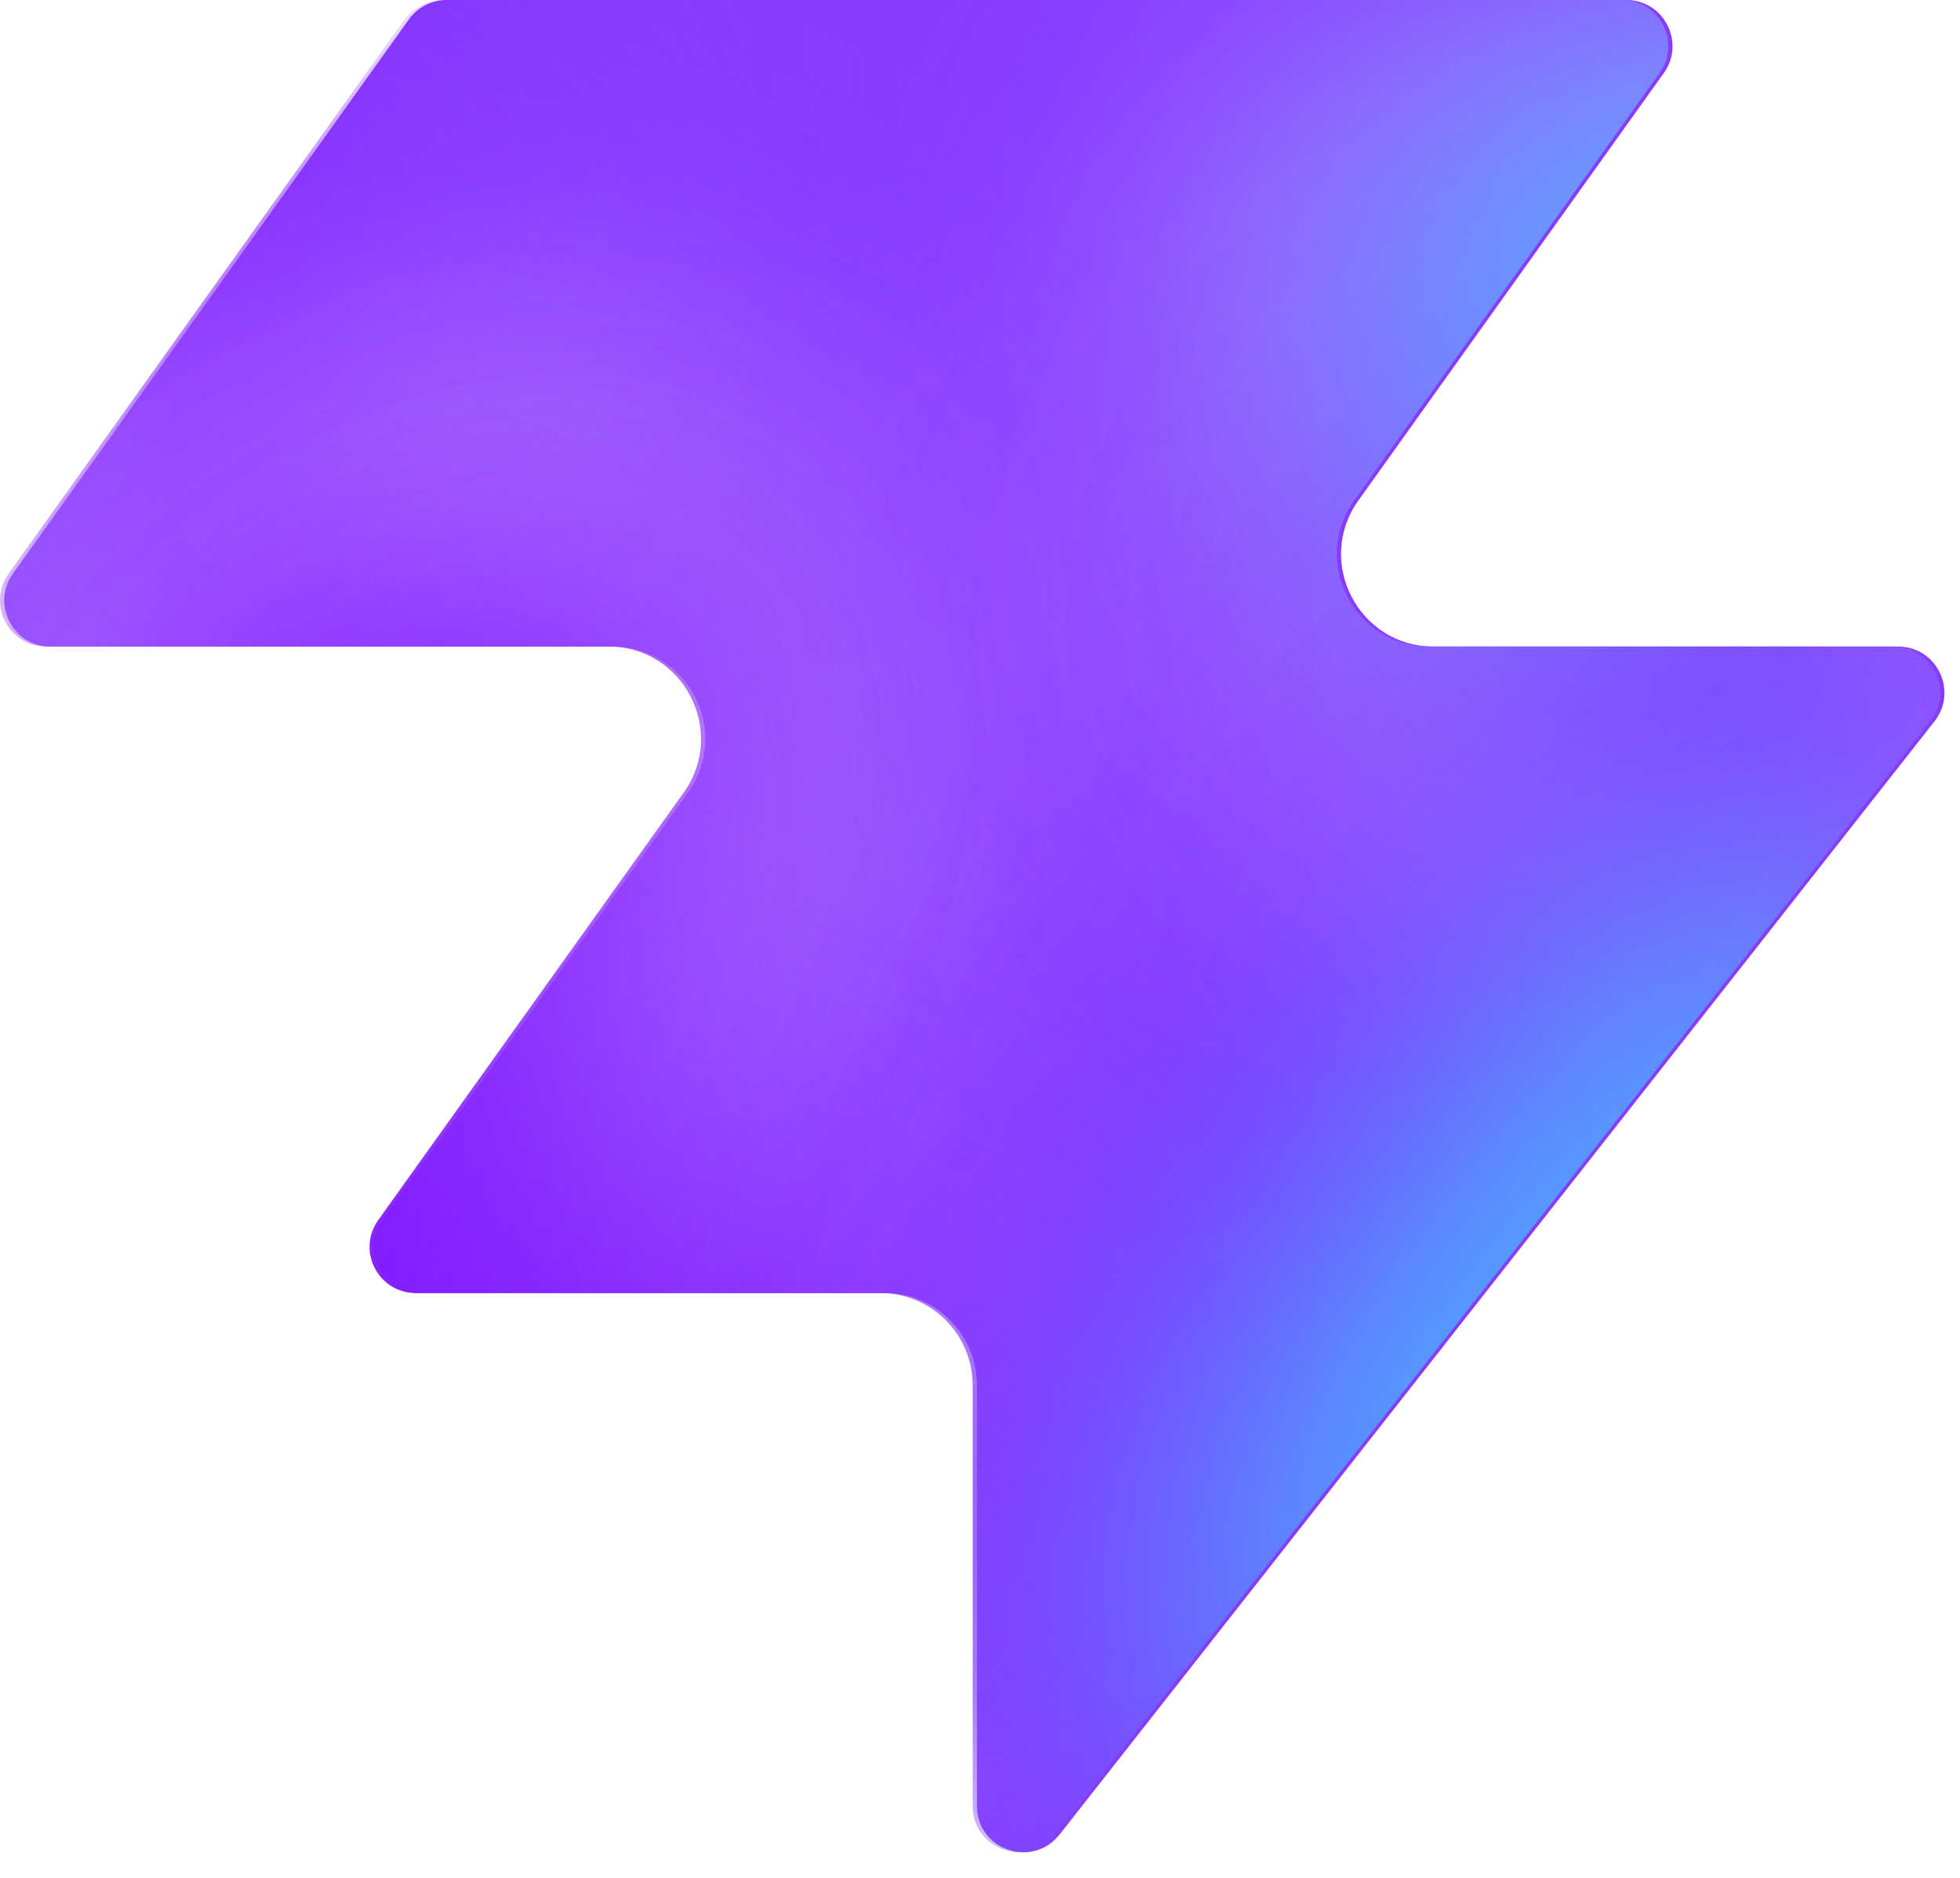
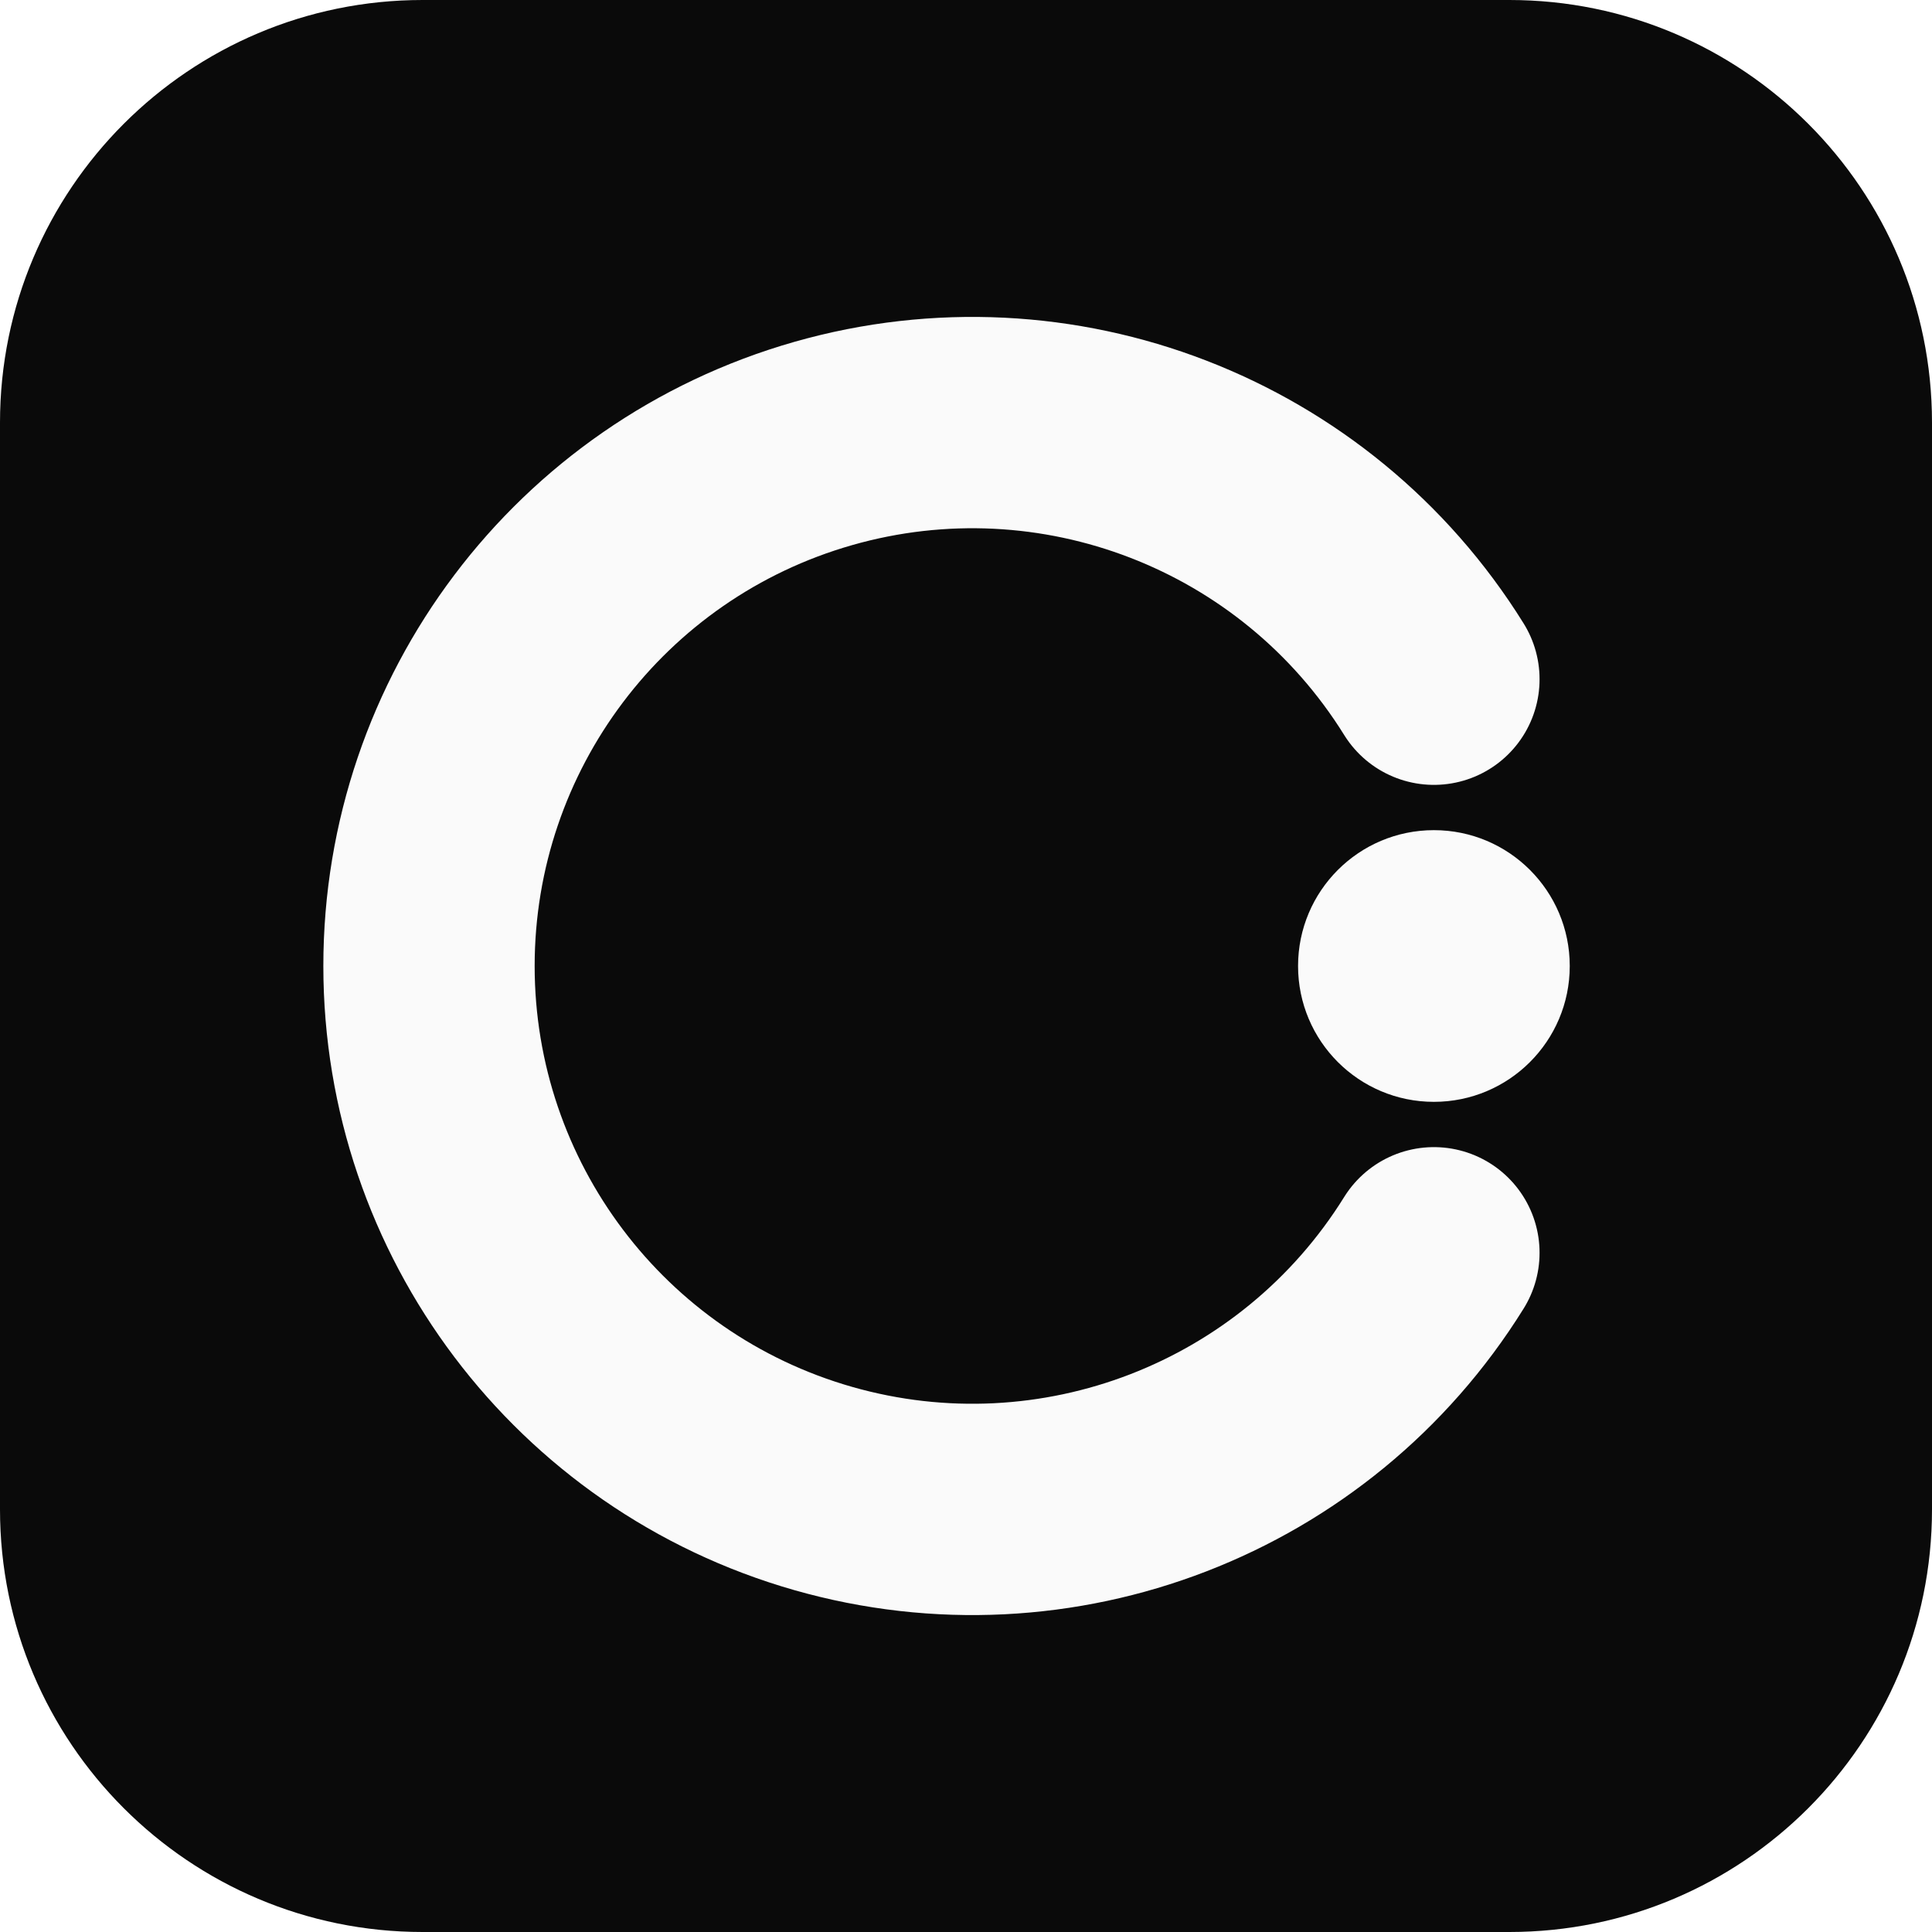
- <svg xmlns="http://www.w3.org/2000/svg" width="48" height="46" fill="none" viewBox="0 0 48 46">
-   <path fill="#863bff" d="M25.946 44.938c-.664.845-2.021.375-2.021-.698V33.937a2.26 2.26 0 0 0-2.262-2.262H10.287c-.92 0-1.456-1.04-.92-1.788l7.48-10.471c1.07-1.497 0-3.578-1.842-3.578H1.237c-.92 0-1.456-1.04-.92-1.788L10.013.474c.214-.297.556-.474.92-.474h28.894c.92 0 1.456 1.04.92 1.788l-7.48 10.471c-1.07 1.498 0 3.579 1.842 3.579h11.377c.943 0 1.473 1.088.89 1.83L25.947 44.94z" style="fill:#863bff;fill:color(display-p3 .525 .23 1);fill-opacity:1" />
-   <mask id="a" width="48" height="46" x="0" y="0" maskUnits="userSpaceOnUse" style="mask-type:alpha">
-     <path fill="#000" d="M25.842 44.938c-.664.844-2.021.375-2.021-.698V33.937a2.26 2.26 0 0 0-2.262-2.262H10.183c-.92 0-1.456-1.04-.92-1.788l7.48-10.471c1.07-1.498 0-3.579-1.842-3.579H1.133c-.92 0-1.456-1.04-.92-1.787L9.91.473c.214-.297.556-.474.92-.474h28.894c.92 0 1.456 1.04.92 1.788l-7.48 10.471c-1.07 1.498 0 3.578 1.842 3.578h11.377c.943 0 1.473 1.088.89 1.832L25.843 44.94z" style="fill:#000;fill-opacity:1" />
-   </mask>
-   <g mask="url(#a)">
-     <g filter="url(#b)">
-       <ellipse cx="5.508" cy="14.704" fill="#ede6ff" rx="5.508" ry="14.704" style="fill:#ede6ff;fill:color(display-p3 .927 .903 1);fill-opacity:1" transform="matrix(.00324 1 1 -.00324 -4.47 31.516)" />
-     </g>
-     <g filter="url(#c)">
-       <ellipse cx="10.399" cy="29.851" fill="#ede6ff" rx="10.399" ry="29.851" style="fill:#ede6ff;fill:color(display-p3 .927 .903 1);fill-opacity:1" transform="matrix(.00324 1 1 -.00324 -39.328 7.883)" />
-     </g>
-     <g filter="url(#d)">
-       <ellipse cx="5.508" cy="30.487" fill="#7e14ff" rx="5.508" ry="30.487" style="fill:#7e14ff;fill:color(display-p3 .492 .077 1);fill-opacity:1" transform="rotate(89.814 -25.913 -14.639)scale(1 -1)" />
-     </g>
-     <g filter="url(#e)">
-       <ellipse cx="5.508" cy="30.599" fill="#7e14ff" rx="5.508" ry="30.599" style="fill:#7e14ff;fill:color(display-p3 .492 .077 1);fill-opacity:1" transform="rotate(89.814 -32.644 -3.334)scale(1 -1)" />
-     </g>
-     <g filter="url(#f)">
-       <ellipse cx="5.508" cy="30.599" fill="#7e14ff" rx="5.508" ry="30.599" style="fill:#7e14ff;fill:color(display-p3 .492 .077 1);fill-opacity:1" transform="matrix(.00324 1 1 -.00324 -34.34 30.47)" />
-     </g>
-     <g filter="url(#g)">
-       <ellipse cx="14.072" cy="22.078" fill="#ede6ff" rx="14.072" ry="22.078" style="fill:#ede6ff;fill:color(display-p3 .927 .903 1);fill-opacity:1" transform="rotate(93.35 24.506 48.493)scale(-1 1)" />
-     </g>
-     <g filter="url(#h)">
-       <ellipse cx="3.47" cy="21.501" fill="#7e14ff" rx="3.47" ry="21.501" style="fill:#7e14ff;fill:color(display-p3 .492 .077 1);fill-opacity:1" transform="rotate(89.009 28.708 47.59)scale(-1 1)" />
-     </g>
-     <g filter="url(#i)">
-       <ellipse cx="3.47" cy="21.501" fill="#7e14ff" rx="3.47" ry="21.501" style="fill:#7e14ff;fill:color(display-p3 .492 .077 1);fill-opacity:1" transform="rotate(89.009 28.708 47.59)scale(-1 1)" />
-     </g>
-     <g filter="url(#j)">
-       <ellipse cx=".387" cy="8.972" fill="#7e14ff" rx="4.407" ry="29.108" style="fill:#7e14ff;fill:color(display-p3 .492 .077 1);fill-opacity:1" transform="rotate(39.51 .387 8.972)" />
-     </g>
-     <g filter="url(#k)">
-       <ellipse cx="47.523" cy="-6.092" fill="#7e14ff" rx="4.407" ry="29.108" style="fill:#7e14ff;fill:color(display-p3 .492 .077 1);fill-opacity:1" transform="rotate(37.892 47.523 -6.092)" />
-     </g>
-     <g filter="url(#l)">
-       <ellipse cx="41.412" cy="6.333" fill="#47bfff" rx="5.971" ry="9.665" style="fill:#47bfff;fill:color(display-p3 .28 .748 1);fill-opacity:1" transform="rotate(37.892 41.412 6.333)" />
-     </g>
-     <g filter="url(#m)">
-       <ellipse cx="-1.879" cy="38.332" fill="#7e14ff" rx="4.407" ry="29.108" style="fill:#7e14ff;fill:color(display-p3 .492 .077 1);fill-opacity:1" transform="rotate(37.892 -1.88 38.332)" />
-     </g>
-     <g filter="url(#n)">
-       <ellipse cx="-1.879" cy="38.332" fill="#7e14ff" rx="4.407" ry="29.108" style="fill:#7e14ff;fill:color(display-p3 .492 .077 1);fill-opacity:1" transform="rotate(37.892 -1.88 38.332)" />
-     </g>
-     <g filter="url(#o)">
-       <ellipse cx="35.651" cy="29.907" fill="#7e14ff" rx="4.407" ry="29.108" style="fill:#7e14ff;fill:color(display-p3 .492 .077 1);fill-opacity:1" transform="rotate(37.892 35.651 29.907)" />
-     </g>
-     <g filter="url(#p)">
-       <ellipse cx="38.418" cy="32.4" fill="#47bfff" rx="5.971" ry="15.297" style="fill:#47bfff;fill:color(display-p3 .28 .748 1);fill-opacity:1" transform="rotate(37.892 38.418 32.4)" />
-     </g>
-   </g>
-   <defs>
-     <filter id="b" width="60.045" height="41.654" x="-19.77" y="16.149" color-interpolation-filters="sRGB" filterUnits="userSpaceOnUse">
-       <feFlood flood-opacity="0" result="BackgroundImageFix" />
-       <feBlend in="SourceGraphic" in2="BackgroundImageFix" result="shape" />
-       <feGaussianBlur result="effect1_foregroundBlur_2002_17158" stdDeviation="7.659" />
-     </filter>
-     <filter id="c" width="90.34" height="51.437" x="-54.613" y="-7.533" color-interpolation-filters="sRGB" filterUnits="userSpaceOnUse">
-       <feFlood flood-opacity="0" result="BackgroundImageFix" />
-       <feBlend in="SourceGraphic" in2="BackgroundImageFix" result="shape" />
-       <feGaussianBlur result="effect1_foregroundBlur_2002_17158" stdDeviation="7.659" />
-     </filter>
-     <filter id="d" width="79.355" height="29.4" x="-49.64" y="2.03" color-interpolation-filters="sRGB" filterUnits="userSpaceOnUse">
-       <feFlood flood-opacity="0" result="BackgroundImageFix" />
-       <feBlend in="SourceGraphic" in2="BackgroundImageFix" result="shape" />
-       <feGaussianBlur result="effect1_foregroundBlur_2002_17158" stdDeviation="4.596" />
-     </filter>
-     <filter id="e" width="79.579" height="29.4" x="-45.045" y="20.029" color-interpolation-filters="sRGB" filterUnits="userSpaceOnUse">
-       <feFlood flood-opacity="0" result="BackgroundImageFix" />
-       <feBlend in="SourceGraphic" in2="BackgroundImageFix" result="shape" />
-       <feGaussianBlur result="effect1_foregroundBlur_2002_17158" stdDeviation="4.596" />
-     </filter>
-     <filter id="f" width="79.579" height="29.4" x="-43.513" y="21.178" color-interpolation-filters="sRGB" filterUnits="userSpaceOnUse">
-       <feFlood flood-opacity="0" result="BackgroundImageFix" />
-       <feBlend in="SourceGraphic" in2="BackgroundImageFix" result="shape" />
-       <feGaussianBlur result="effect1_foregroundBlur_2002_17158" stdDeviation="4.596" />
-     </filter>
-     <filter id="g" width="74.749" height="58.852" x="15.756" y="-17.901" color-interpolation-filters="sRGB" filterUnits="userSpaceOnUse">
-       <feFlood flood-opacity="0" result="BackgroundImageFix" />
-       <feBlend in="SourceGraphic" in2="BackgroundImageFix" result="shape" />
-       <feGaussianBlur result="effect1_foregroundBlur_2002_17158" stdDeviation="7.659" />
-     </filter>
-     <filter id="h" width="61.377" height="25.362" x="23.548" y="2.284" color-interpolation-filters="sRGB" filterUnits="userSpaceOnUse">
-       <feFlood flood-opacity="0" result="BackgroundImageFix" />
-       <feBlend in="SourceGraphic" in2="BackgroundImageFix" result="shape" />
-       <feGaussianBlur result="effect1_foregroundBlur_2002_17158" stdDeviation="4.596" />
-     </filter>
-     <filter id="i" width="61.377" height="25.362" x="23.548" y="2.284" color-interpolation-filters="sRGB" filterUnits="userSpaceOnUse">
-       <feFlood flood-opacity="0" result="BackgroundImageFix" />
-       <feBlend in="SourceGraphic" in2="BackgroundImageFix" result="shape" />
-       <feGaussianBlur result="effect1_foregroundBlur_2002_17158" stdDeviation="4.596" />
-     </filter>
-     <filter id="j" width="56.045" height="63.649" x="-27.636" y="-22.853" color-interpolation-filters="sRGB" filterUnits="userSpaceOnUse">
-       <feFlood flood-opacity="0" result="BackgroundImageFix" />
-       <feBlend in="SourceGraphic" in2="BackgroundImageFix" result="shape" />
-       <feGaussianBlur result="effect1_foregroundBlur_2002_17158" stdDeviation="4.596" />
-     </filter>
-     <filter id="k" width="54.814" height="64.646" x="20.116" y="-38.415" color-interpolation-filters="sRGB" filterUnits="userSpaceOnUse">
-       <feFlood flood-opacity="0" result="BackgroundImageFix" />
-       <feBlend in="SourceGraphic" in2="BackgroundImageFix" result="shape" />
-       <feGaussianBlur result="effect1_foregroundBlur_2002_17158" stdDeviation="4.596" />
-     </filter>
-     <filter id="l" width="33.541" height="35.313" x="24.641" y="-11.323" color-interpolation-filters="sRGB" filterUnits="userSpaceOnUse">
-       <feFlood flood-opacity="0" result="BackgroundImageFix" />
-       <feBlend in="SourceGraphic" in2="BackgroundImageFix" result="shape" />
-       <feGaussianBlur result="effect1_foregroundBlur_2002_17158" stdDeviation="4.596" />
-     </filter>
-     <filter id="m" width="54.814" height="64.646" x="-29.286" y="6.009" color-interpolation-filters="sRGB" filterUnits="userSpaceOnUse">
-       <feFlood flood-opacity="0" result="BackgroundImageFix" />
-       <feBlend in="SourceGraphic" in2="BackgroundImageFix" result="shape" />
-       <feGaussianBlur result="effect1_foregroundBlur_2002_17158" stdDeviation="4.596" />
-     </filter>
-     <filter id="n" width="54.814" height="64.646" x="-29.286" y="6.009" color-interpolation-filters="sRGB" filterUnits="userSpaceOnUse">
-       <feFlood flood-opacity="0" result="BackgroundImageFix" />
-       <feBlend in="SourceGraphic" in2="BackgroundImageFix" result="shape" />
-       <feGaussianBlur result="effect1_foregroundBlur_2002_17158" stdDeviation="4.596" />
-     </filter>
-     <filter id="o" width="54.814" height="64.646" x="8.244" y="-2.416" color-interpolation-filters="sRGB" filterUnits="userSpaceOnUse">
-       <feFlood flood-opacity="0" result="BackgroundImageFix" />
-       <feBlend in="SourceGraphic" in2="BackgroundImageFix" result="shape" />
-       <feGaussianBlur result="effect1_foregroundBlur_2002_17158" stdDeviation="4.596" />
-     </filter>
-     <filter id="p" width="39.409" height="43.623" x="18.713" y="10.588" color-interpolation-filters="sRGB" filterUnits="userSpaceOnUse">
-       <feFlood flood-opacity="0" result="BackgroundImageFix" />
-       <feBlend in="SourceGraphic" in2="BackgroundImageFix" result="shape" />
-       <feGaussianBlur result="effect1_foregroundBlur_2002_17158" stdDeviation="4.596" />
-     </filter>
-   </defs>
+ <svg xmlns="http://www.w3.org/2000/svg" viewBox="0 0 64 64">
+   <rect width="64" height="64" rx="14" fill="#0a0a0a" />
+   <path d="M47.5 22.5 A18 18 0 1 0 47.5 41.5" fill="none" stroke="#fafafa" stroke-width="7" stroke-linecap="round" />
+   <circle cx="47.5" cy="32" r="4.5" fill="#fafafa" />
</svg>
